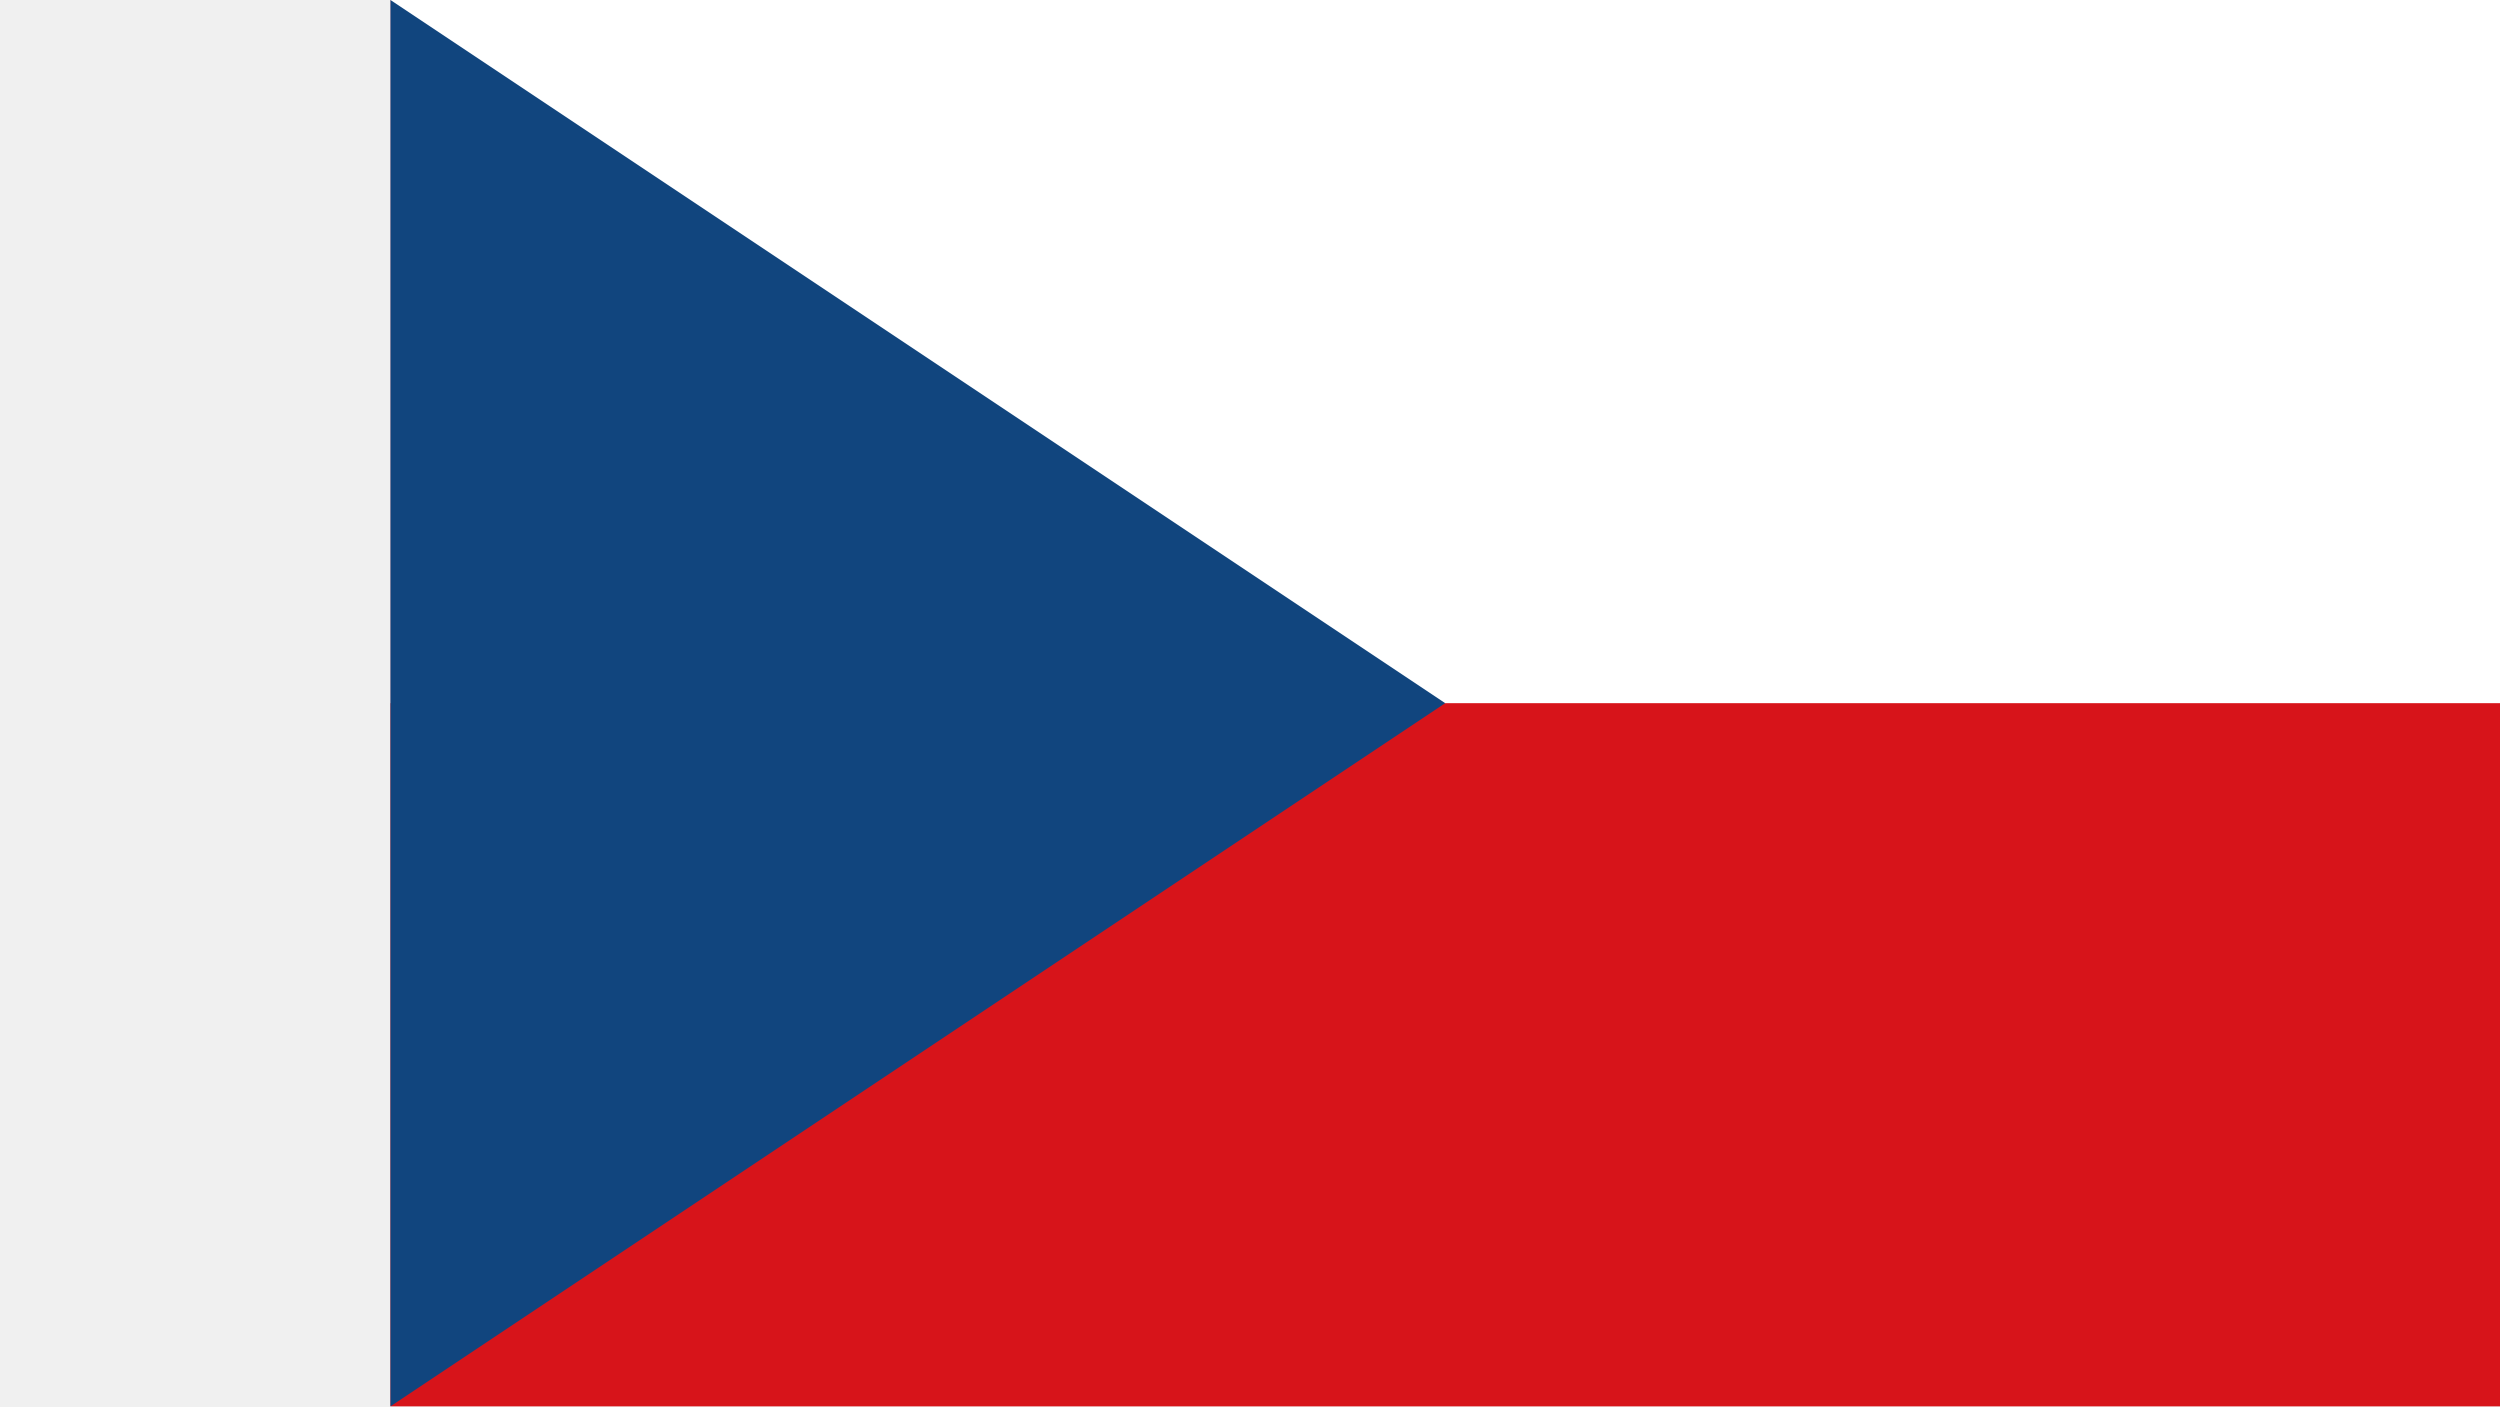
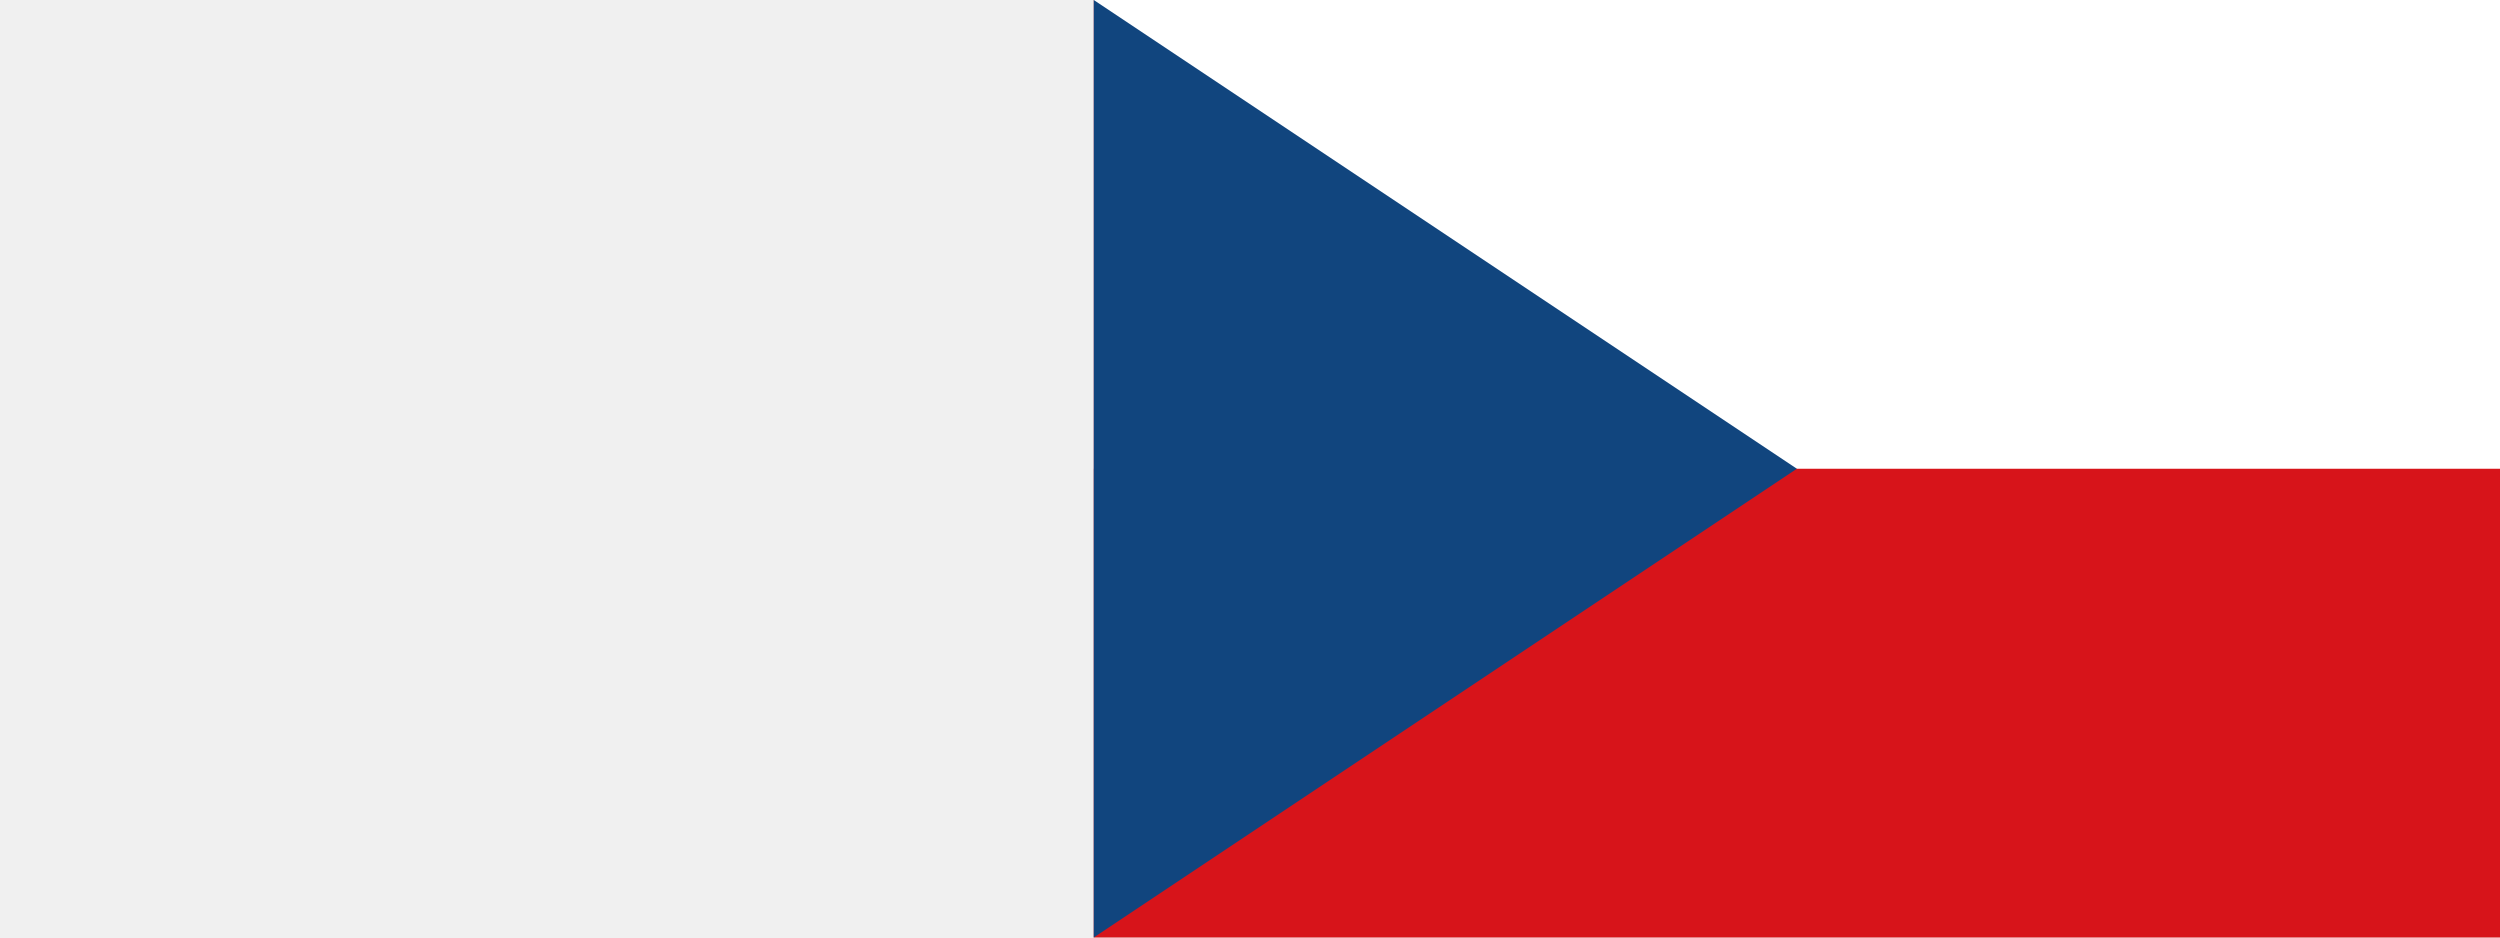
- <svg xmlns="http://www.w3.org/2000/svg" xmlns:xlink="http://www.w3.org/1999/xlink" height="59.792" width="106.289" version="1.0" viewBox="-2100 -1470 620.019 348.787" id="svg2">
+ <svg xmlns="http://www.w3.org/2000/svg" xmlns:xlink="http://www.w3.org/1999/xlink" height="60" width="160" version="1.0" viewBox="-2100 -1470 933.333 350" id="svg2">
  <defs id="defs4">
    <path id="D" d="m -31.5,0 33,0 a 30,30 0 0 0 30,-30 l 0,-10 a 30,30 0 0 0 -30,-30 l -33,0 z m 13,-13 19,0 a 19,19 0 0 0 19,-19 l 0,-6 a 19,19 0 0 0 -19,-19 l -19,0 z" style="fill-rule:evenodd" />
    <path id="E" transform="translate(-31.5,0)" d="m 0,0 63,0 0,-13 -51,0 0,-18 40,0 0,-12 -40,0 0,-14 48,0 0,-13 -60,0 z" />
    <path id="e" d="m -26.25,0 52.5,0 0,-12 -40.5,0 0,-16 33,0 0,-12 -33,0 0,-11 39.25,0 0,-12 -51.25,0 z" />
    <g id="G">
      <clipPath id="gcut">
        <path d="m -31.5,0 0,-70 63,0 0,70 z M 0,-47 l 0,12 31.5,0 0,-12 z" id="path11" />
      </clipPath>
      <use xlink:href="#O" clip-path="url(#gcut)" id="use13" x="0" y="0" width="100%" height="100%" />
      <rect y="-35" x="5" height="10" width="26.5" id="rect15" />
      <rect y="-35" x="21.5" height="35" width="10" id="rect17" />
    </g>
    <path id="M" d="m -31.5,0 12,0 0,-48 14,48 11,0 14,-48 0,48 12,0 0,-70 -17.5,0 -14,48 -14,-48 -17.5,0 z" />
    <path id="O" d="M 0,0 A 31.5,35 0 0 0 0,-70 31.5,35 0 0 0 0,0 m 0,-13 a 18.5,22 0 0 0 0,-44 18.5,22 0 0 0 0,44" style="fill-rule:evenodd" />
    <path id="P" d="m -31.5,0 13,0 0,-26 28,0 a 22,22 0 0 0 0,-44 l -40,0 z m 13,-39 27,0 a 9,9 0 0 0 0,-18 l -27,0 z" style="fill-rule:evenodd" />
    <g id="R">
      <use xlink:href="#P" id="use23" x="0" y="0" width="100%" height="100%" />
      <path d="m 28,0 c 0,-10 0,-32 -15,-32 l -19,0 c 22,0 22,22 22,32" id="path25" />
    </g>
    <path id="S" d="m -15.75,-22 c 0,7 6.75,10.5 16.75,10.5 10,0 14.74,-3.25 14.75,-7.75 C 15.75,-33.5 -31,-24.5 -30.75,-49.5 -30.5,-71 -6,-70 3,-70 c 9,0 26,4 25.75,21.25 l -15.25,0 c 0,-7.5 -7,-10.25 -15,-10.25 -7.75,0 -13.25,1.25 -13.25,8.5 -0.25,11.75 46.25,4 46.25,28.75 C 31.5,-3.5 13.5,0 0,0 -11.5,0 -31.55,-4.5 -31.5,-22 Z" />
    <g id="star" style="fill:#ffffff">
      <g id="c">
        <path id="t" transform="matrix(0.9510565,0.309017,-0.309017,0.9510565,-0.309017,-0.04894348)" d="M 0,-1 0,0 0.5,0" />
        <use xlink:href="#t" transform="scale(-1,1)" id="use31" x="0" y="0" width="100%" height="100%" />
      </g>
      <use xlink:href="#c" transform="matrix(0.309017,0.9510565,-0.9510565,0.309017,0,0)" id="use33" x="0" y="0" width="100%" height="100%" />
      <use xlink:href="#c" transform="matrix(0.309017,-0.9510565,0.9510565,0.309017,0,0)" id="use35" x="0" y="0" width="100%" height="100%" />
      <use xlink:href="#c" transform="matrix(-0.809017,0.5877853,-0.5877853,-0.809017,0,0)" id="use37" x="0" y="0" width="100%" height="100%" />
      <use xlink:href="#c" transform="matrix(-0.809017,-0.5877853,0.5877853,-0.809017,0,0)" id="use39" x="0" y="0" width="100%" height="100%" />
    </g>
    <use id="star1" xlink:href="#star" transform="scale(31.5,31.5)" x="0" y="0" width="100%" height="100%" />
    <use id="star2" xlink:href="#star" transform="scale(26.25,26.25)" x="0" y="0" width="100%" height="100%" />
    <use id="star3" xlink:href="#star" transform="scale(21,21)" x="0" y="0" width="100%" height="100%" />
    <use id="star4" xlink:href="#star" transform="scale(15,15)" x="0" y="0" width="100%" height="100%" />
    <use id="star5" xlink:href="#star" transform="scale(10.5,10.5)" x="0" y="0" width="100%" height="100%" />
  </defs>
  <clipPath id="band">
    <circle r="735" id="circle53" cx="0" cy="0" />
  </clipPath>
-   <g id="g8556" transform="matrix(0.5813111,0,0,0.5813112,-2003.161,-1470)">
+   <g id="g8556" transform="matrix(0.5833333,0,0,0.5833333,-1691.667,-1470)">
    <rect id="rect8544" height="600" width="900" x="0" y="0" style="fill:#d7141a" />
    <rect id="rect8546" height="300" width="900" x="0" y="0" style="fill:#ffffff" />
    <path id="path8548" d="M 450,300 0,0 0,600 Z" style="fill:#11457e" />
  </g>
</svg>
